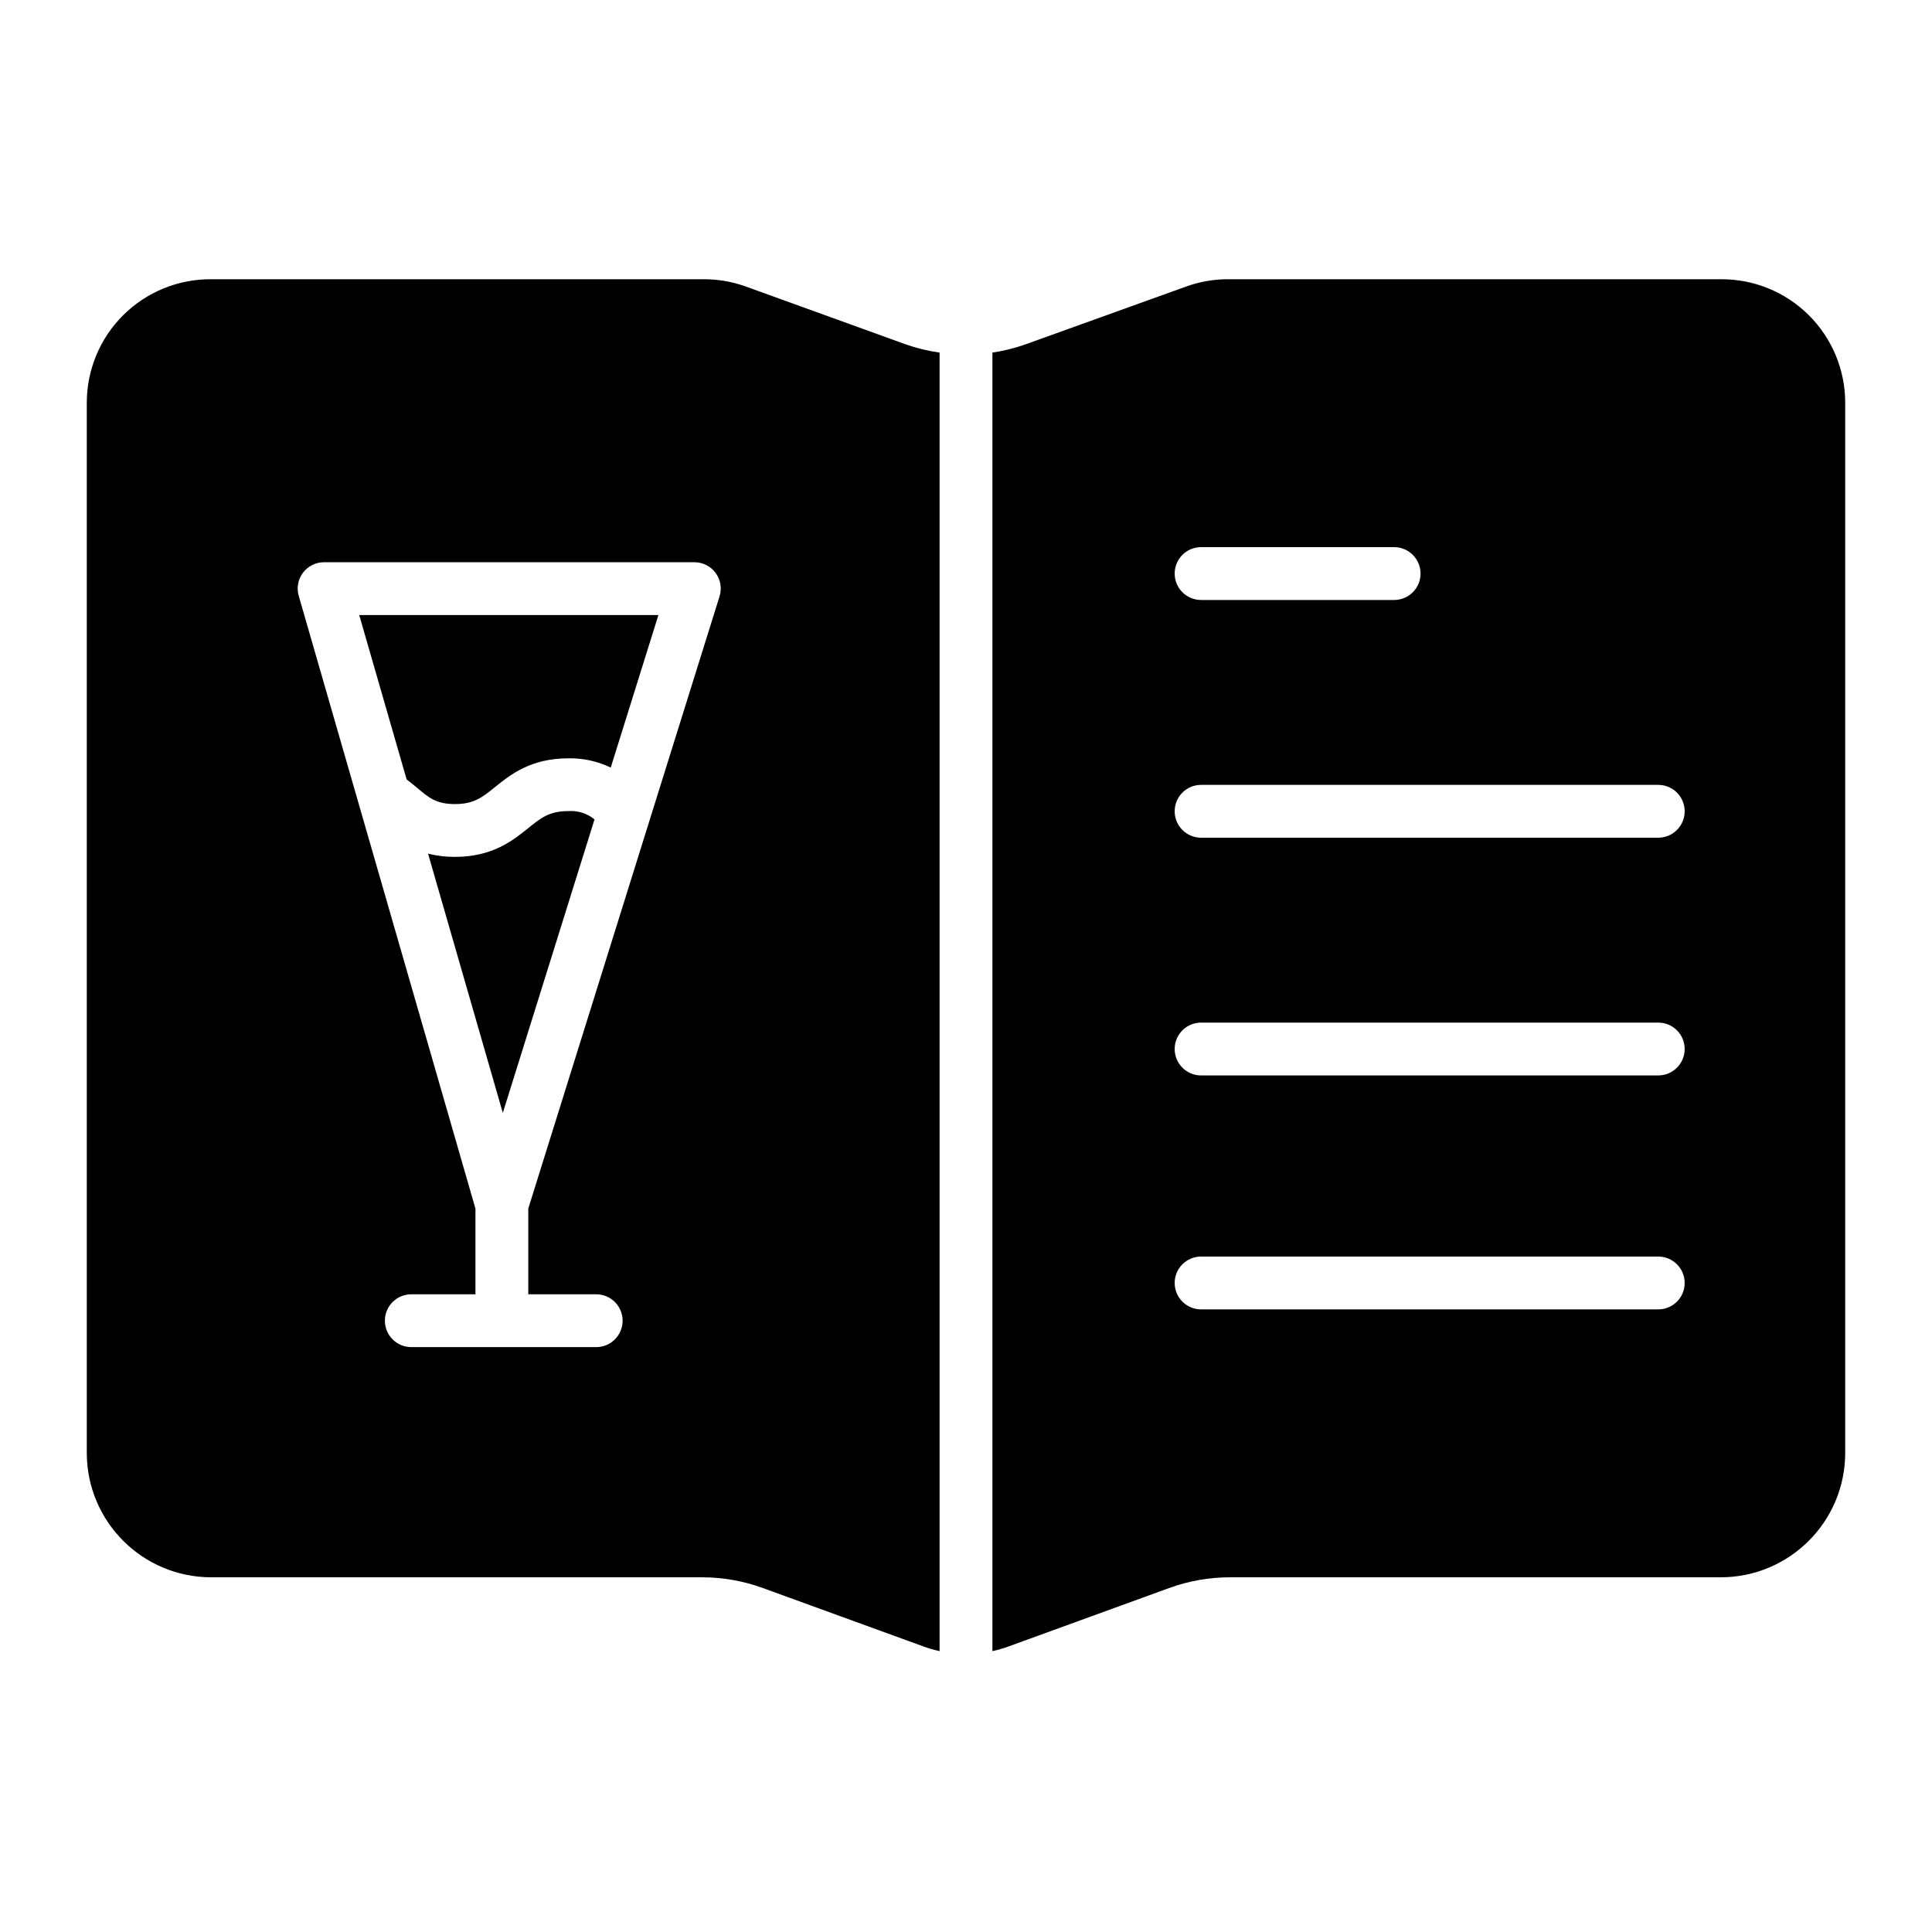
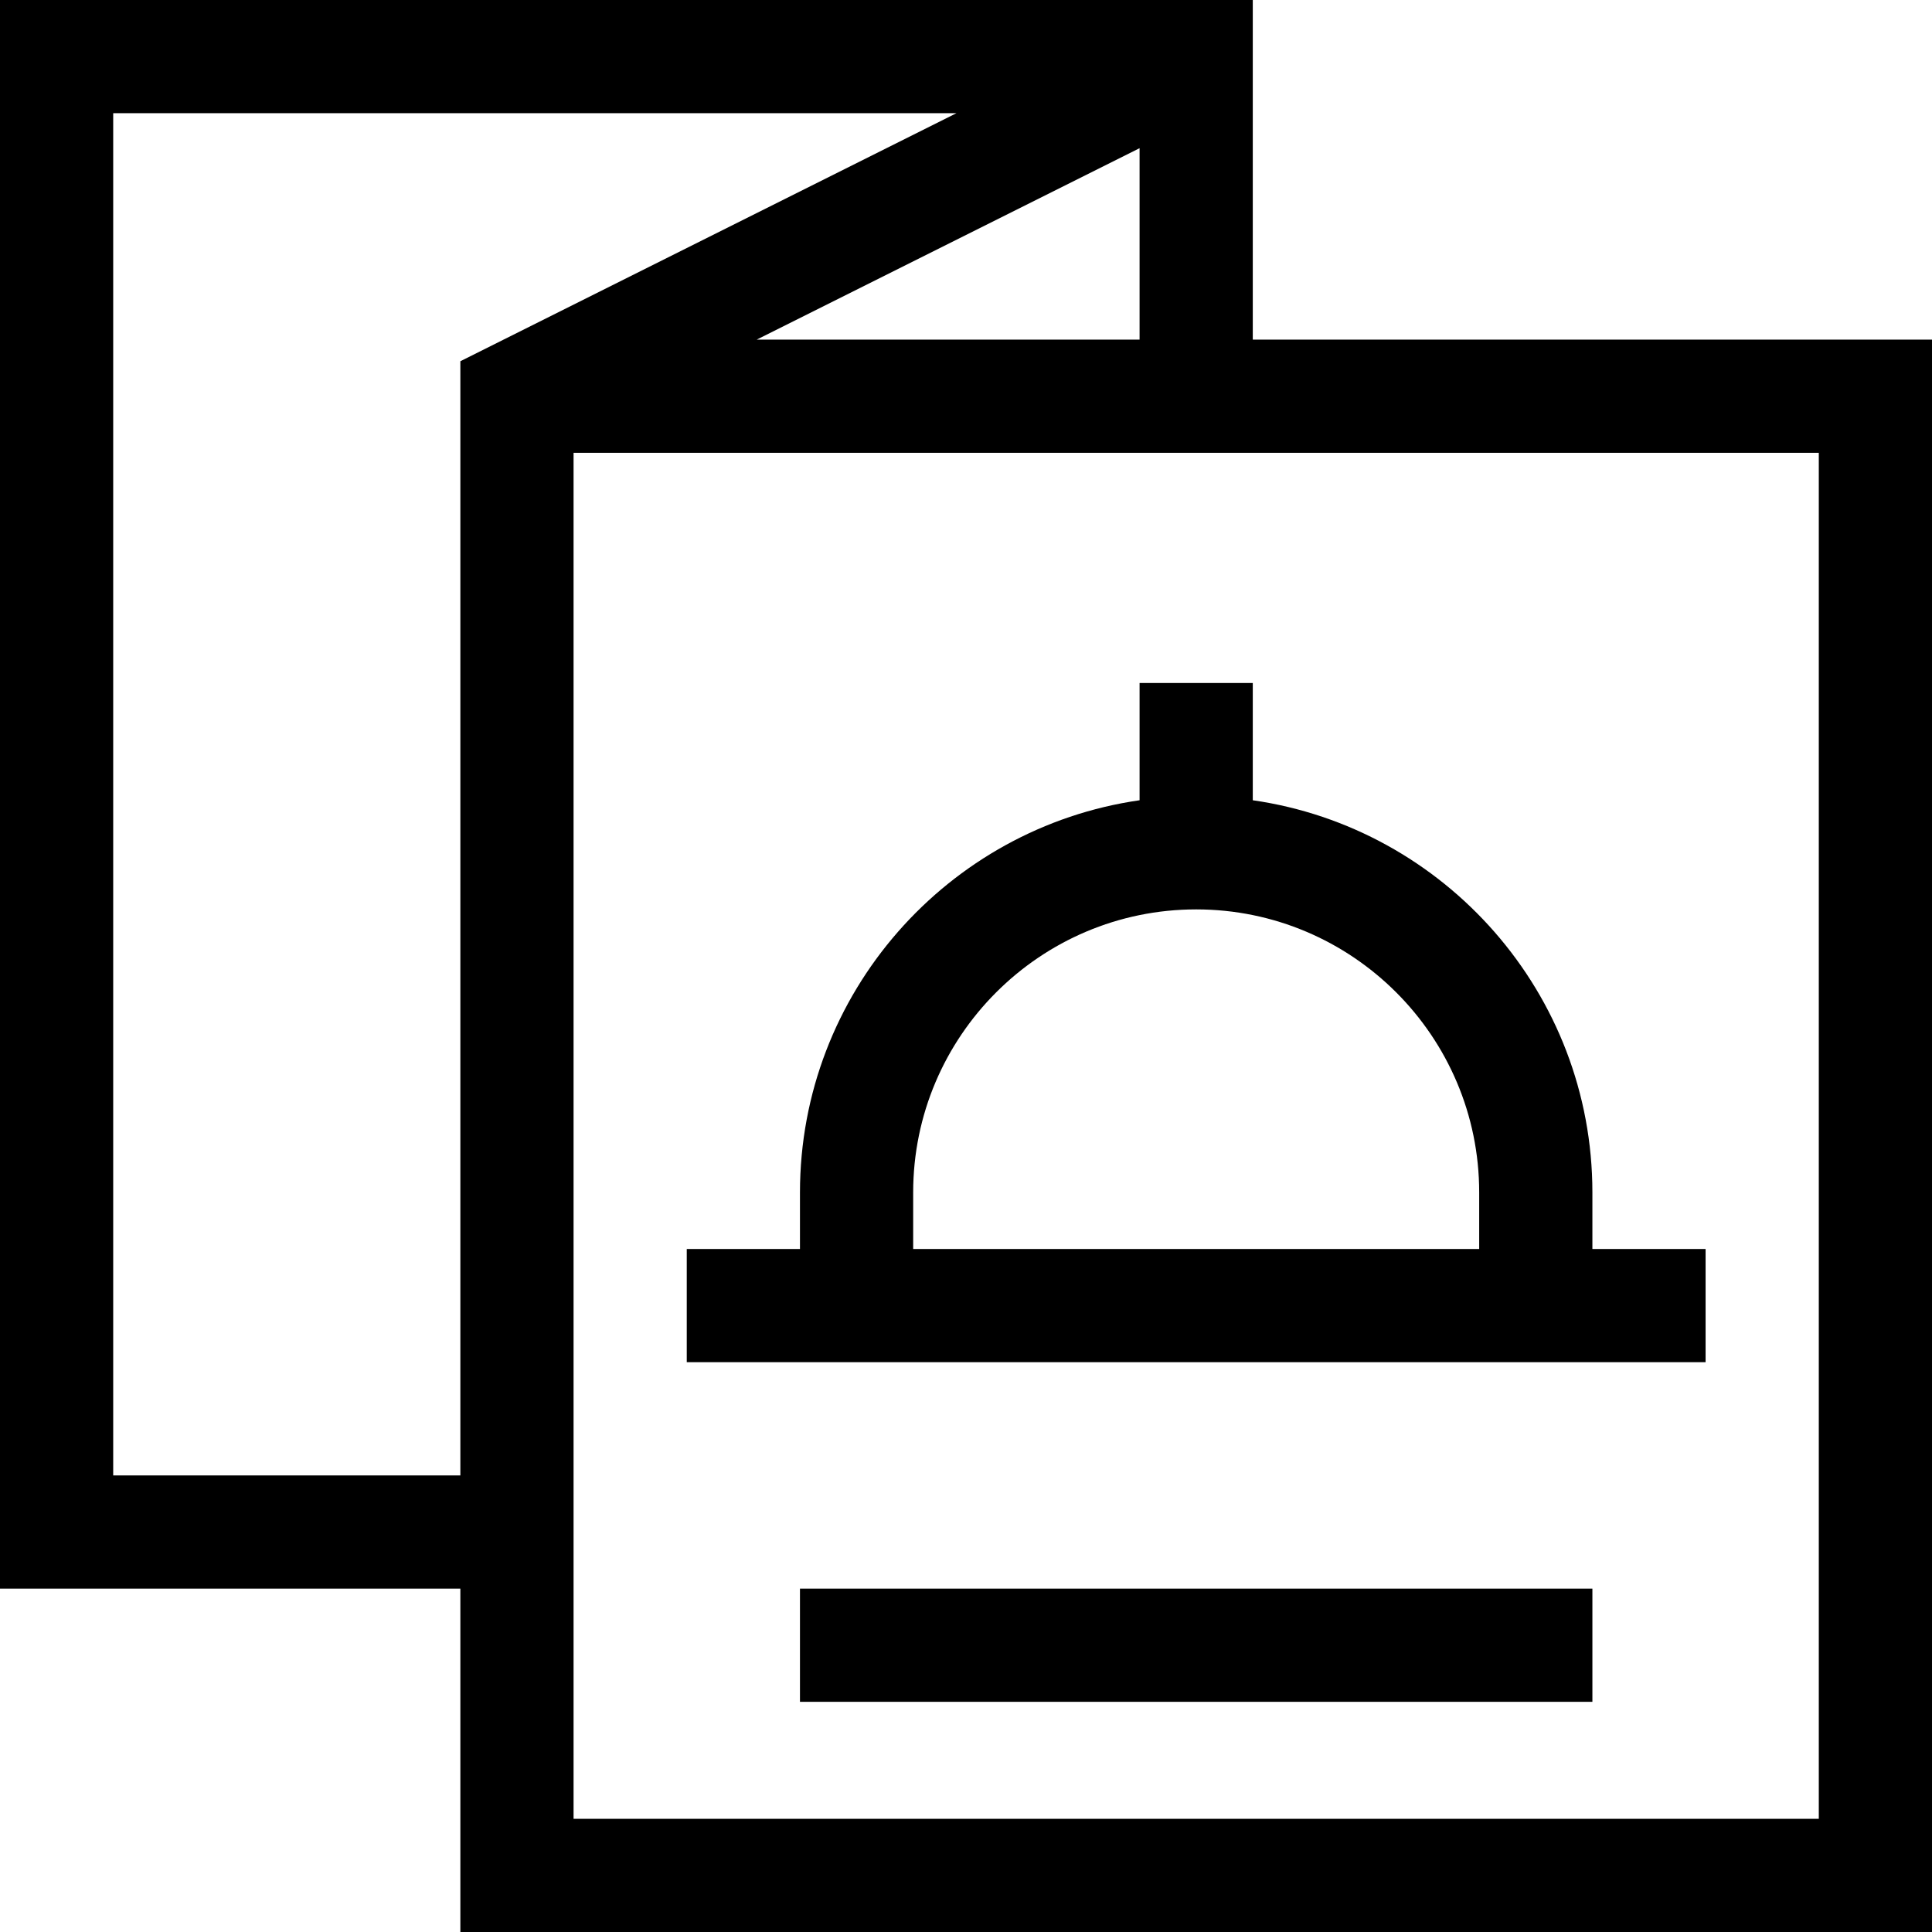
- <svg xmlns="http://www.w3.org/2000/svg" id="Layer_1" data-name="Layer 1" viewBox="0 0 512 512" width="512" height="512">
-   <path d="M197.363,75.828A32.732,32.732,0,0,0,186.087,74H55.964A32.736,32.736,0,0,0,23,106.682V385.021A32.989,32.989,0,0,0,55.964,418H186.087a46.854,46.854,0,0,1,16.061,2.84l42.575,15.486A32.951,32.951,0,0,0,249,437.564V93.441a46.565,46.565,0,0,1-9.062-2.212Zm-6.676,82.211L140,320.283V343h18a7,7,0,0,1,0,14H109a7,7,0,0,1,0-14h17V320.307L79.166,157.9a6.965,6.965,0,0,1,6.726-8.9h98.113a6.962,6.962,0,0,1,6.682,9.039Z" />
-   <path d="M139.989,219.459c-3.979,3.218-9.428,7.624-19.409,7.624a28.621,28.621,0,0,1-7.139-.857l19.812,68.7,24.3-77.777a9.844,9.844,0,0,0-6.954-2.2C145.568,214.95,143.349,216.744,139.989,219.459Z" />
-   <path d="M456.036,74H325.913a32.732,32.732,0,0,0-11.276,1.828L272.062,91.15A46.845,46.845,0,0,1,263,93.441V437.564a32.951,32.951,0,0,0,4.277-1.238l42.575-15.486A46.854,46.854,0,0,1,325.913,418H456.036A32.989,32.989,0,0,0,489,385.021V106.682A32.736,32.736,0,0,0,456.036,74ZM318.3,145h51.161a7,7,0,0,1,0,14H318.3a7,7,0,0,1,0-14ZM439.456,347H318.3a7,7,0,0,1,0-14H439.456a7,7,0,0,1,0,14Zm0-62H318.3a7,7,0,0,1,0-14H439.456a7,7,0,0,1,0,14Zm0-63H318.3a7,7,0,0,1,0-14H439.456a7,7,0,0,1,0,14Z" />
-   <path d="M107.766,206.57c1.015.767,1.942,1.513,2.79,2.227,3.173,2.673,5.089,4.289,10.024,4.289,5.029,0,7.248-1.792,10.608-4.508,3.98-3.216,9.429-7.616,19.409-7.616a24.769,24.769,0,0,1,11.255,2.45L174.484,163H95.2Z" />
+ <svg xmlns="http://www.w3.org/2000/svg" id="Capa_1" enable-background="new 0 0 512 512" height="512" viewBox="0 0 512 512" width="512">
+   <g>
+     <path d="m452 361v-30h-30v-15c0-52.804-39.183-96.623-90-103.924v-31.076h-30v31.076c-50.816 7.301-90 51.119-90 103.924v15h-30v30zm-210-45c0-41.355 33.645-75 75-75s75 33.645 75 75v15h-150z" />
+     <path d="m332 0h-332v421h122v91h390v-422h-180zm-210 391h-92v-361h223.459l-131.459 65.729zm180-351.729v50.729h-101.459zm180 80.729v362h-330v-362z" />
+     <path d="m212 421h210v30h-210z" />
+   </g>
</svg>
